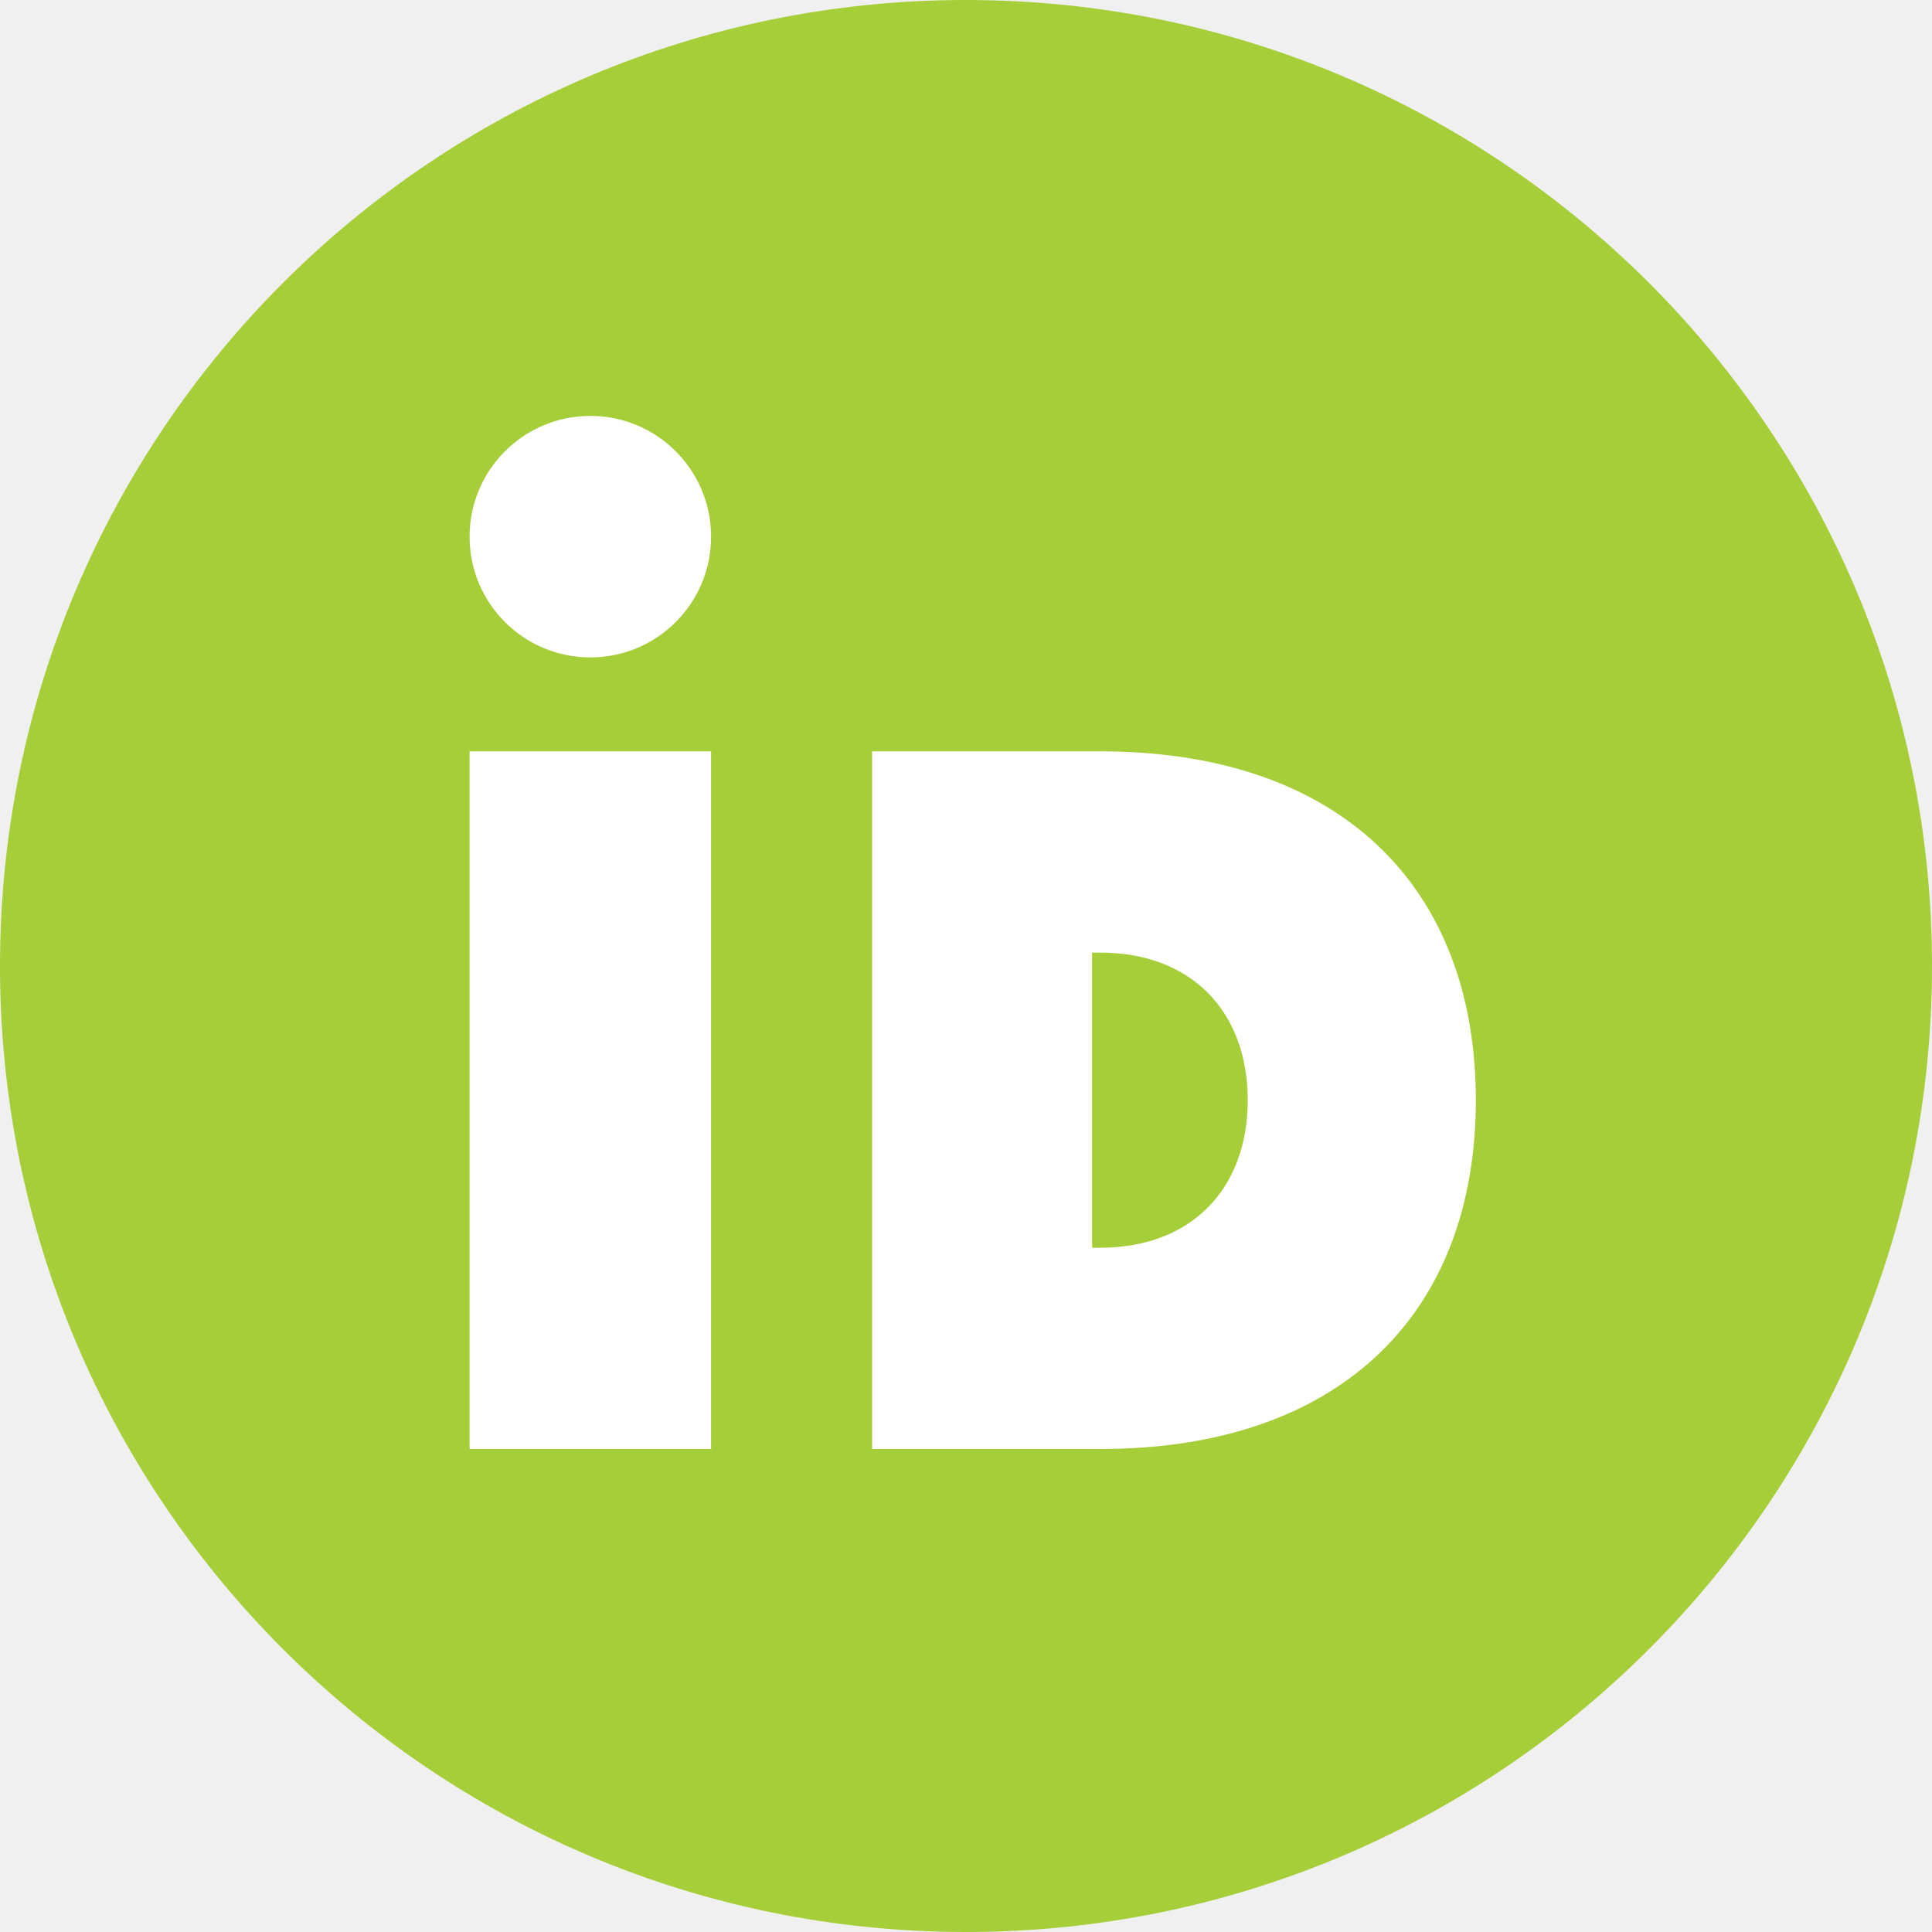
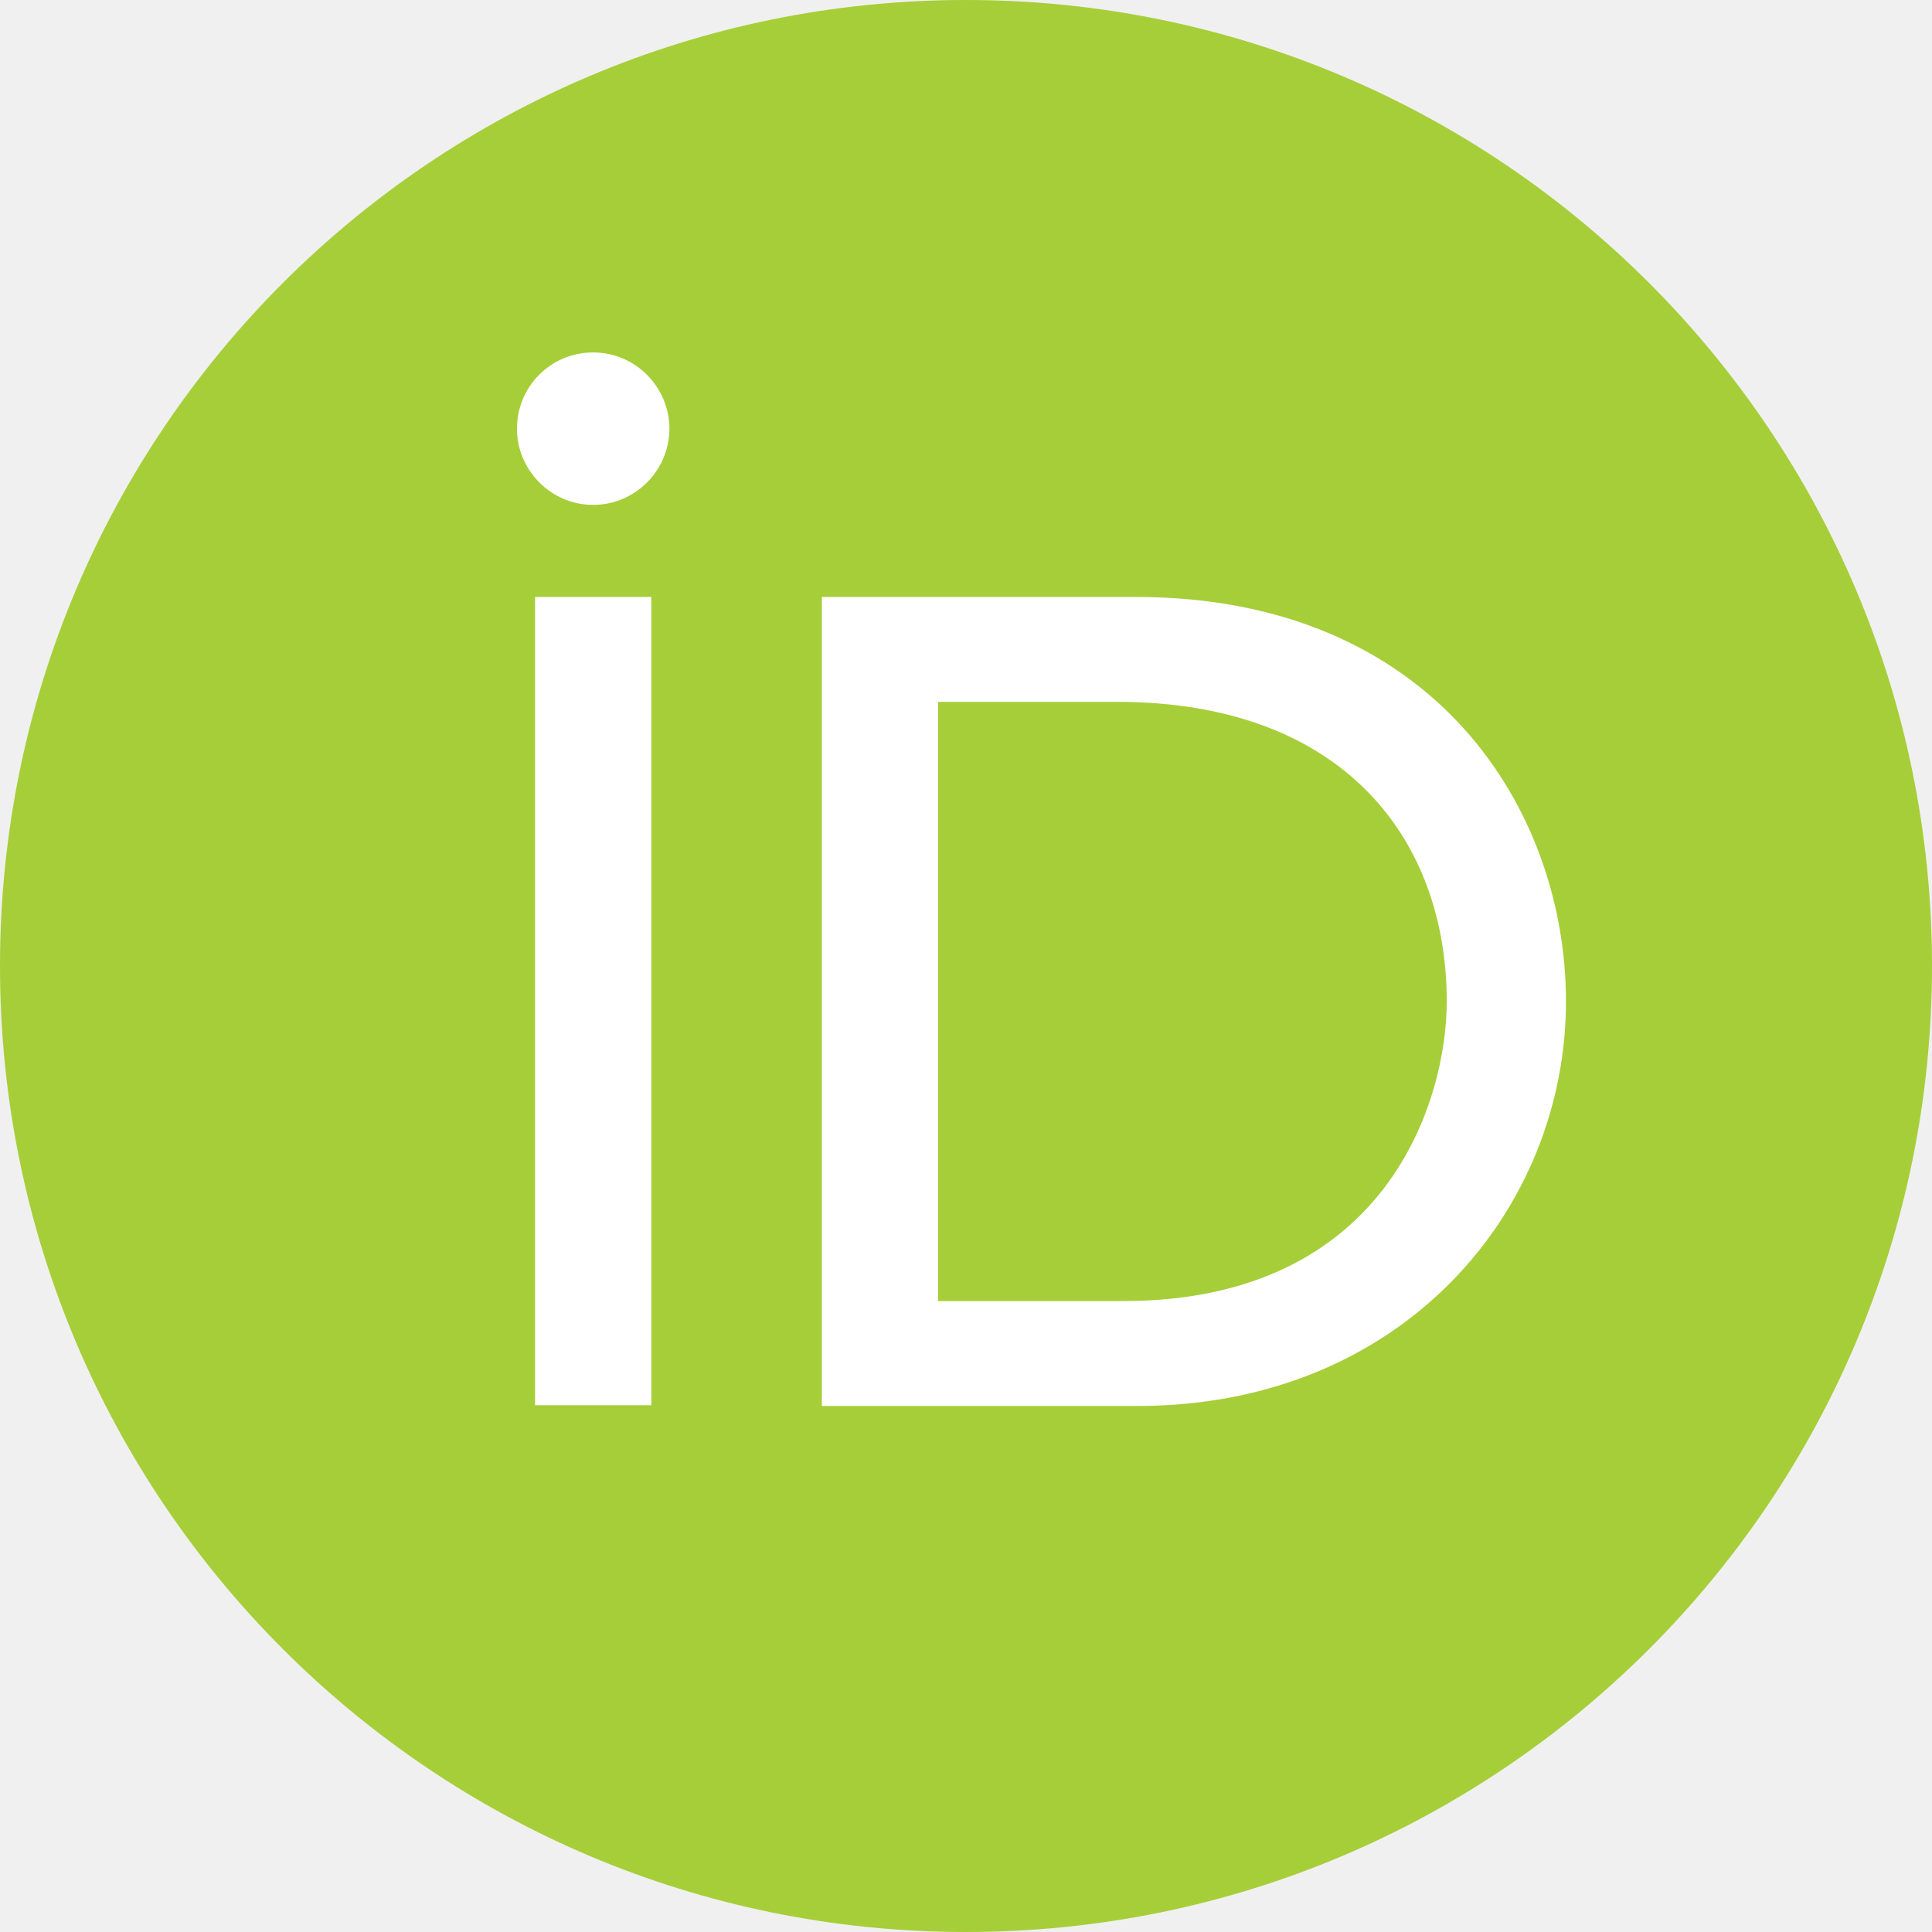
- <svg xmlns="http://www.w3.org/2000/svg" viewBox="0 0 72 72" role="img" aria-label="ORCID">
-   <circle cx="36" cy="36" r="36" fill="#a6ce39" />
-   <circle cx="22" cy="20" r="4.5" fill="#fff" />
-   <path fill="#fff" d="M17.5 28h9v26h-9zm15 0h8.5c9 0 14 5.1 14 13s-5 13-14 13H32.5zm8.2 7.5v11H41c3.4 0 5.5-2.2 5.5-5.5S44.4 35.5 41 35.5z" />
+ <svg xmlns="http://www.w3.org/2000/svg" version="1.1" viewBox="0 0 256 256">
+   <style type="text/css">
+     .green { fill: #A6CE39; }
+     .white { fill: #FFFFFF; }
+   </style>
+   <path class="green" d="M256,128c0,70.7-57.3,128-128,128C57.3,256,0,198.7,0,128C0,57.3,57.3,0,128,0C198.7,0,256,57.3,256,128z" />
+   <g class="white">
+     <path d="M86.3,186.2H70.9V79.1h15.4v48.4V186.2z" />
+     <path d="M108.9,79.1h41.6c39.6,0,57,28.3,57,53.6c0,27.5-21.5,53.6-56.8,53.6h-41.8V79.1z M124.3,172.4h24.5c34.9,0,42.9-26.5,42.9-39.7c0-21.5-13.7-39.7-43.7-39.7h-23.7V172.4z" />
+     <path d="M88.7,56.8c0,5.5-4.5,10.1-10.1,10.1c-5.6,0-10.1-4.6-10.1-10.1c0-5.6,4.5-10.1,10.1-10.1C84.2,46.7,88.7,51.3,88.7,56.8z" />
+   </g>
</svg>
